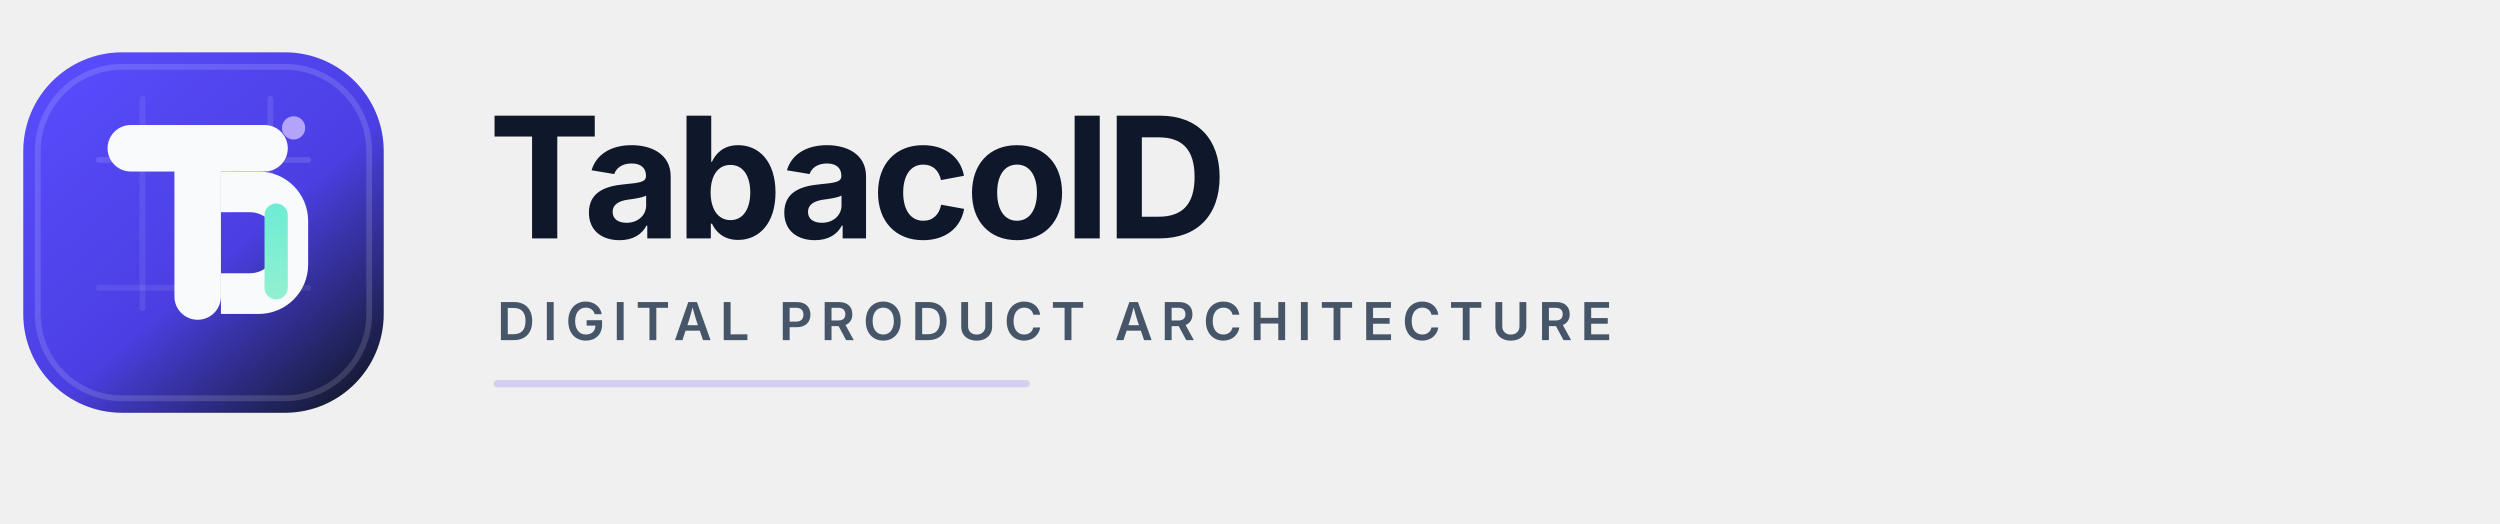
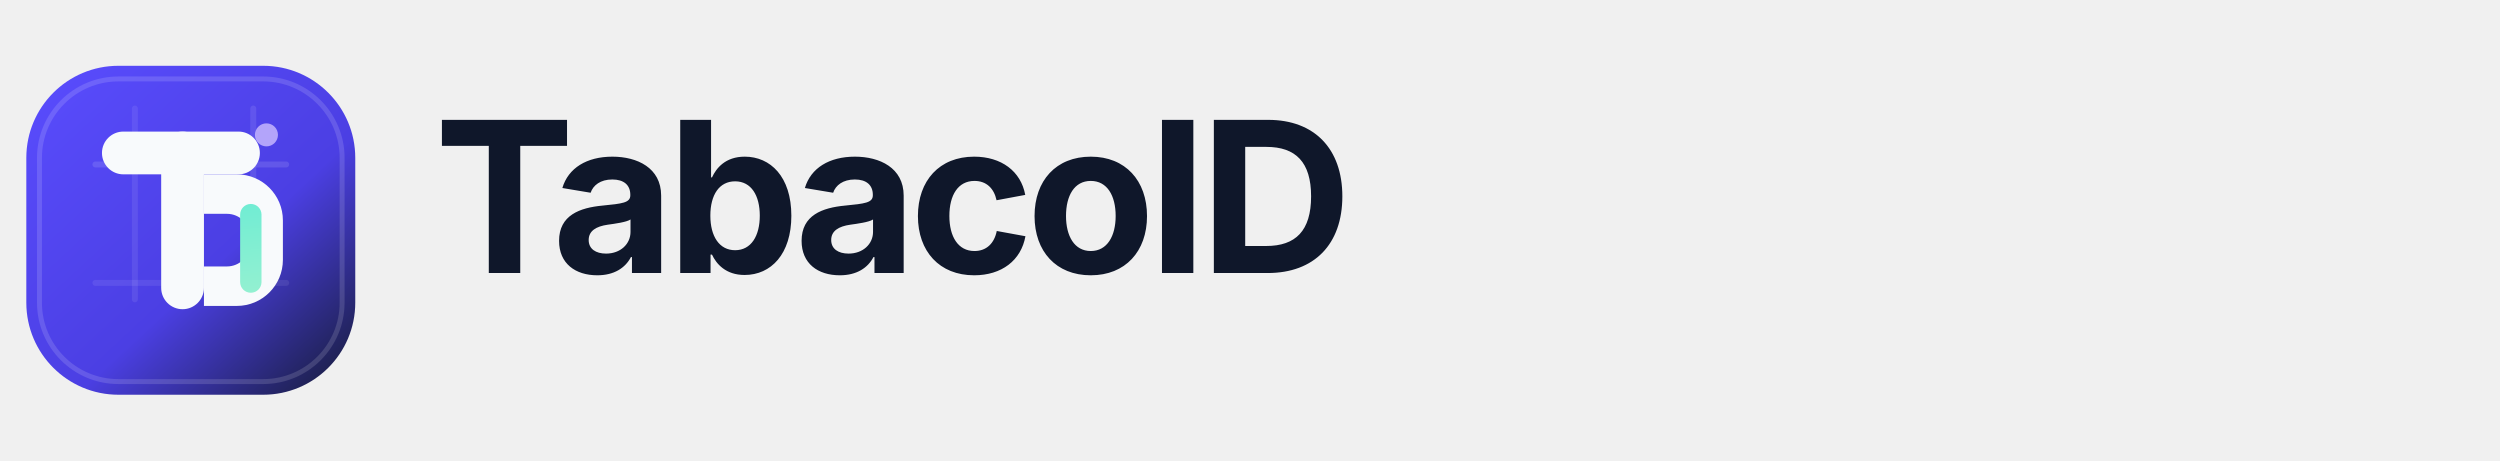
- <svg xmlns="http://www.w3.org/2000/svg" width="860" height="180" viewBox="0 0 860 180" fill="none">
+ <svg xmlns="http://www.w3.org/2000/svg" width="760" height="140" viewBox="0 0 760 140" fill="none">
  <defs>
-     <linearGradient id="tile" x1="20" y1="10" x2="128" y2="136" gradientUnits="userSpaceOnUse">
+     <linearGradient id="tile" x1="16" y1="10" x2="116" y2="118" gradientUnits="userSpaceOnUse">
      <stop offset="0" stop-color="#5A4DFF" />
      <stop offset="0.58" stop-color="#4B3FE3" />
      <stop offset="1" stop-color="#111827" />
    </linearGradient>
-     <linearGradient id="accent" x1="96" y1="56" x2="104" y2="121" gradientUnits="userSpaceOnUse">
+     <linearGradient id="accent" x1="86" y1="46" x2="92" y2="103" gradientUnits="userSpaceOnUse">
      <stop offset="0" stop-color="#5EEAD4" />
      <stop offset="1" stop-color="#A7F3D0" />
    </linearGradient>
  </defs>
-   <rect x="8" y="18" width="124" height="124" rx="34" fill="url(#tile)" />
-   <rect x="13" y="23" width="114" height="114" rx="29" stroke="#FFFFFF" stroke-opacity="0.14" stroke-width="2" />
-   <path d="M34 55H106" stroke="#FFFFFF" stroke-opacity="0.12" stroke-width="2" stroke-linecap="round" />
-   <path d="M34 99H106" stroke="#FFFFFF" stroke-opacity="0.08" stroke-width="2" stroke-linecap="round" />
-   <path d="M49 34V106" stroke="#FFFFFF" stroke-opacity="0.08" stroke-width="2" stroke-linecap="round" />
-   <path d="M93 34V106" stroke="#FFFFFF" stroke-opacity="0.10" stroke-width="2" stroke-linecap="round" />
-   <rect x="37" y="43" width="62" height="16" rx="8" fill="#F8FAFC" />
-   <rect x="60" y="43" width="16" height="67" rx="8" fill="#F8FAFC" />
-   <path d="M76 59H89C98.389 59 106 66.611 106 76V91C106 100.389 98.389 108 89 108H76V94H86C90.971 94 95 89.971 95 85V82C95 77.029 90.971 73 86 73H76V59Z" fill="#F8FAFC" />
-   <rect x="91" y="70" width="8" height="33" rx="4" fill="url(#accent)" />
-   <circle cx="101" cy="44" r="4" fill="#C4B5FD" opacity="0.85" />
-   <text x="168" y="82" fill="#0F172A" font-family="Inter, SF Pro Display, Arial, sans-serif" font-size="58" font-weight="700" letter-spacing="-1.8">TabacoID</text>
-   <text x="171" y="117" fill="#475569" font-family="Inter, SF Pro Display, Arial, sans-serif" font-size="18" font-weight="600" letter-spacing="2.8">DIGITAL PRODUCT ARCHITECTURE</text>
-   <path d="M171 132H353" stroke="#4B3FE3" stroke-opacity="0.18" stroke-width="2.5" stroke-linecap="round" />
+   <rect x="8" y="20" width="100" height="100" rx="28" fill="url(#tile)" />
+   <rect x="12" y="24" width="92" height="92" rx="24" stroke="#FFFFFF" stroke-opacity="0.14" stroke-width="1.5" />
+   <path d="M29 50H87" stroke="#FFFFFF" stroke-opacity="0.12" stroke-width="1.8" stroke-linecap="round" />
+   <path d="M29 86H87" stroke="#FFFFFF" stroke-opacity="0.08" stroke-width="1.8" stroke-linecap="round" />
+   <path d="M41 33V91" stroke="#FFFFFF" stroke-opacity="0.08" stroke-width="1.8" stroke-linecap="round" />
+   <path d="M77 33V91" stroke="#FFFFFF" stroke-opacity="0.1" stroke-width="1.8" stroke-linecap="round" />
+   <rect x="31" y="40" width="48" height="13" rx="6.5" fill="#F8FAFC" />
+   <rect x="49" y="40" width="13" height="54" rx="6.5" fill="#F8FAFC" />
+   <path d="M62 53H72C79.732 53 86 59.268 86 67V79C86 86.732 79.732 93 72 93H62V81H69C72.866 81 76 77.866 76 74V72C76 68.134 72.866 65 69 65H62V53Z" fill="#F8FAFC" />
+   <rect x="73" y="62" width="6.5" height="27" rx="3.25" fill="url(#accent)" />
+   <circle cx="81" cy="41" r="3.5" fill="#C4B5FD" opacity="0.85" />
+   <text x="132" y="83" fill="#0F172A" font-family="Inter, SF Pro Display, Arial, sans-serif" font-size="64" font-weight="700" letter-spacing="-2.2">TabacoID</text>
</svg>
